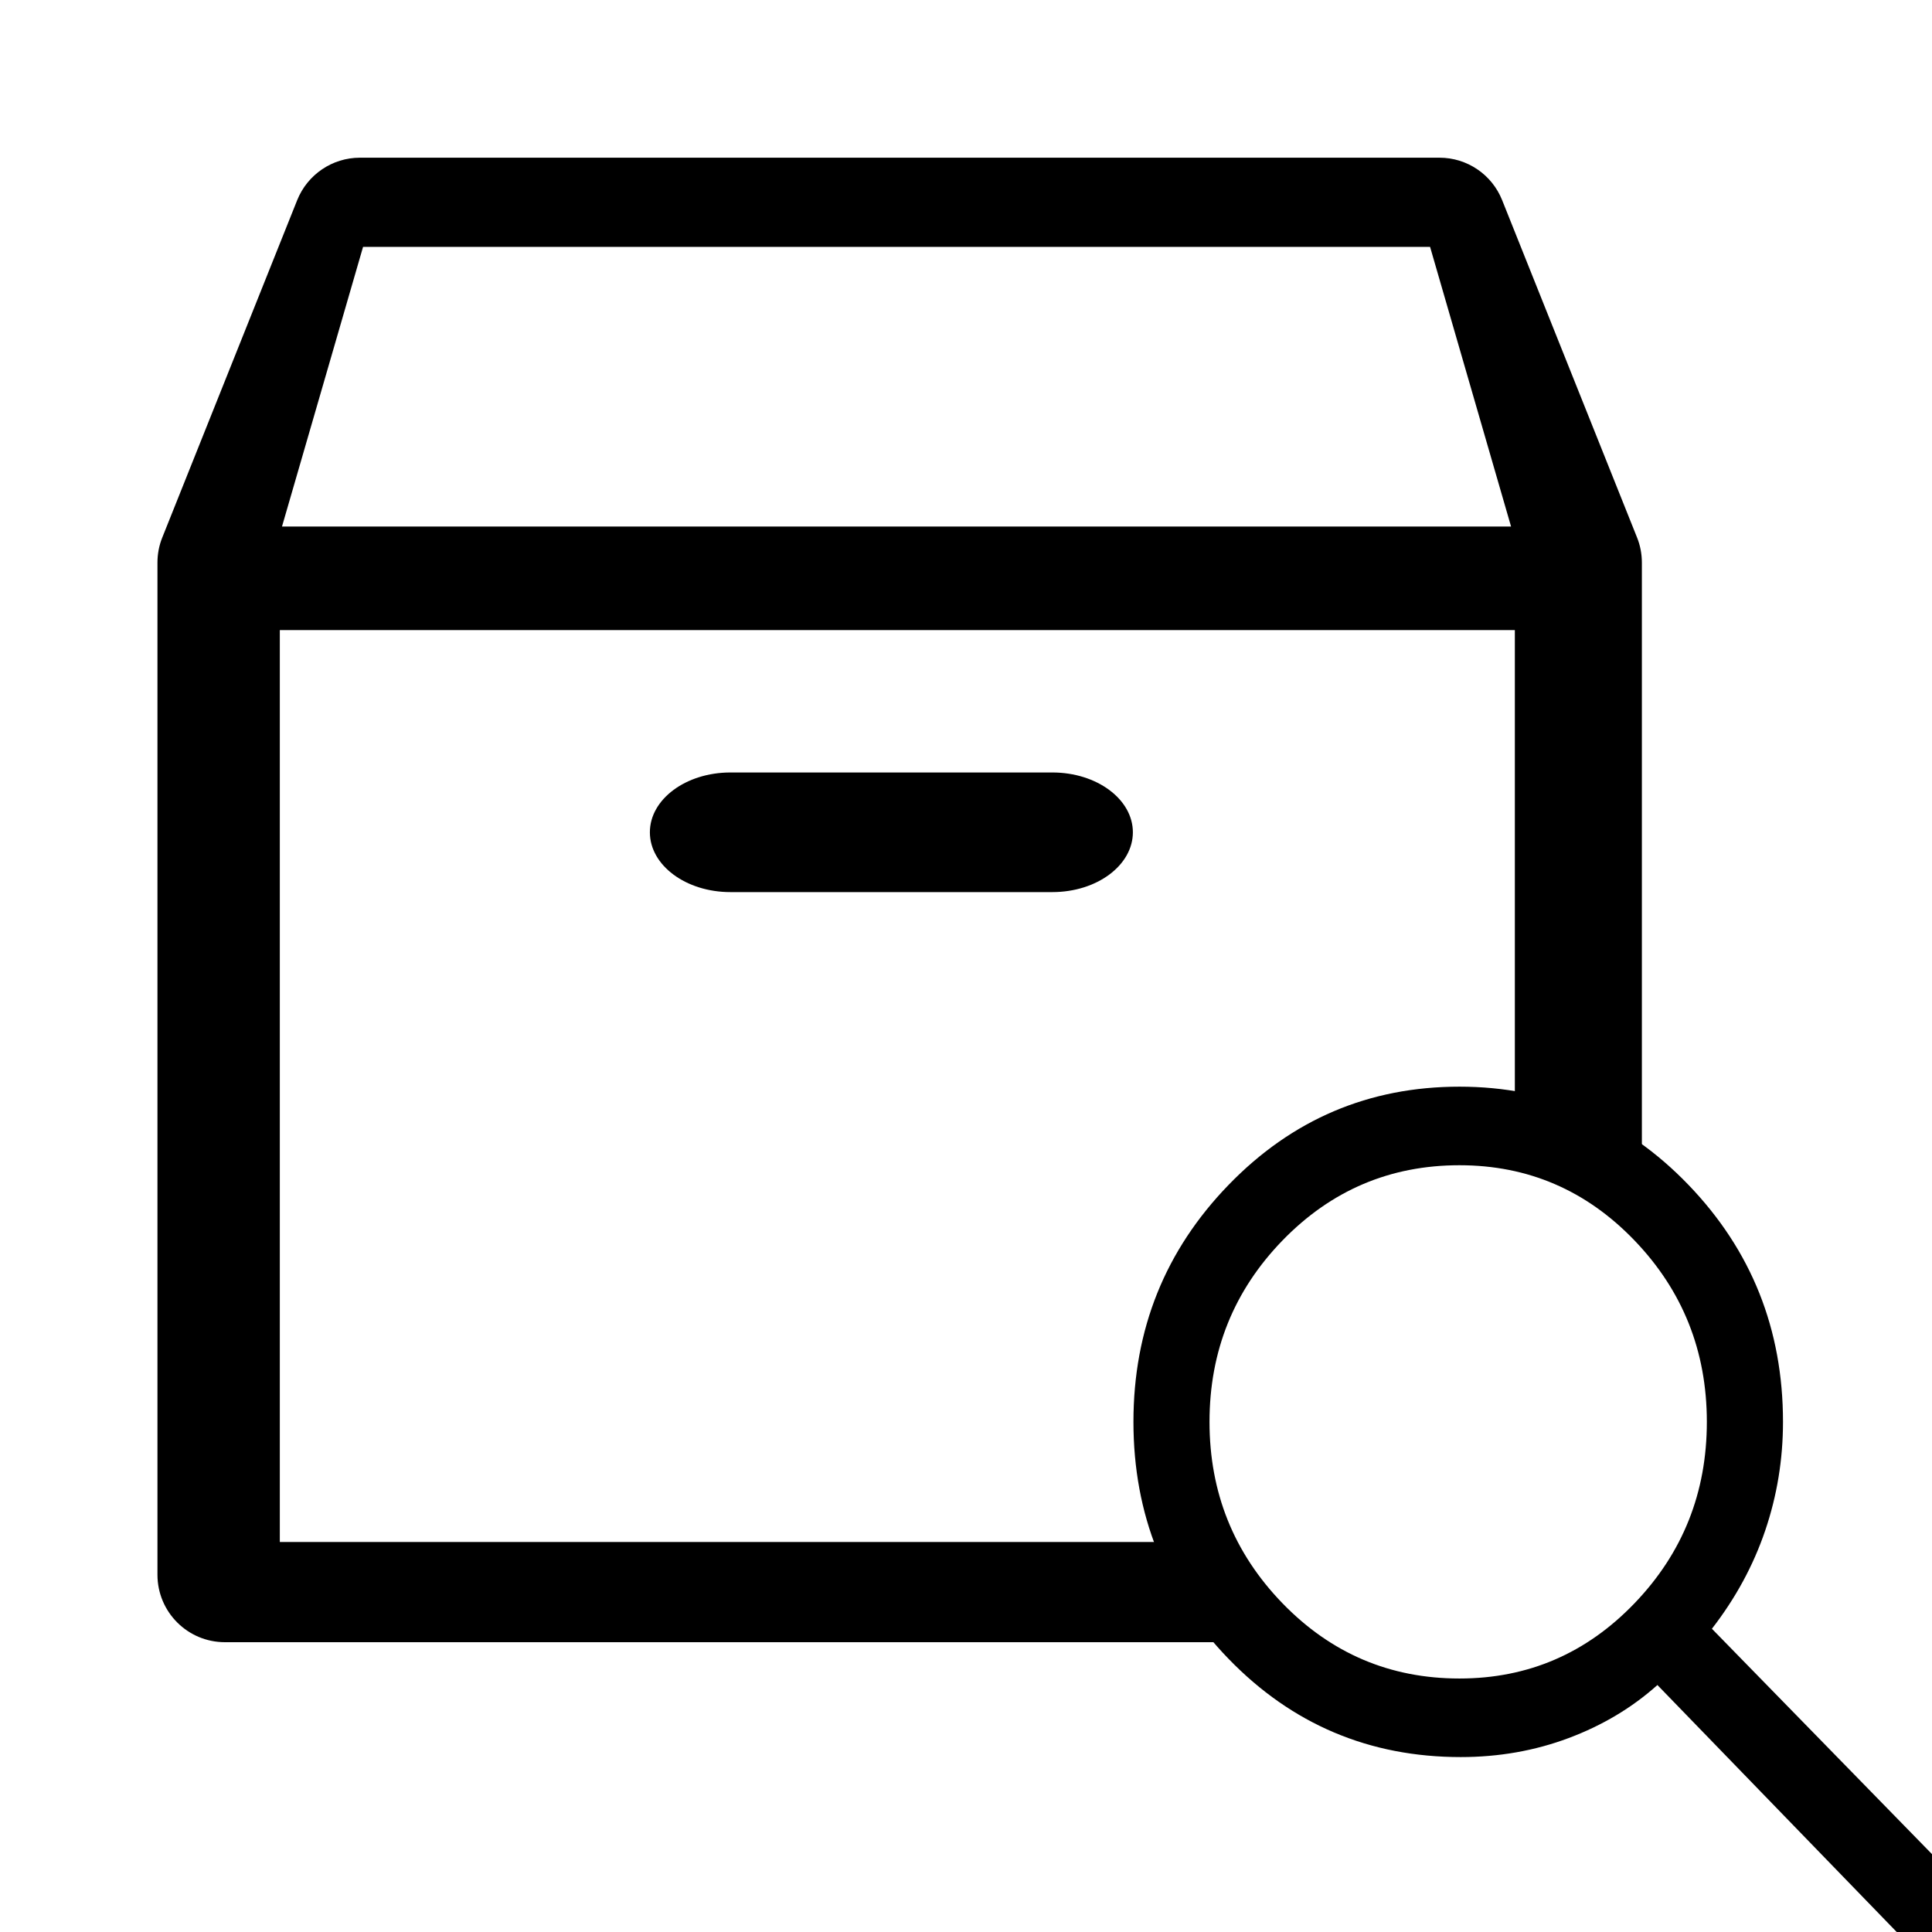
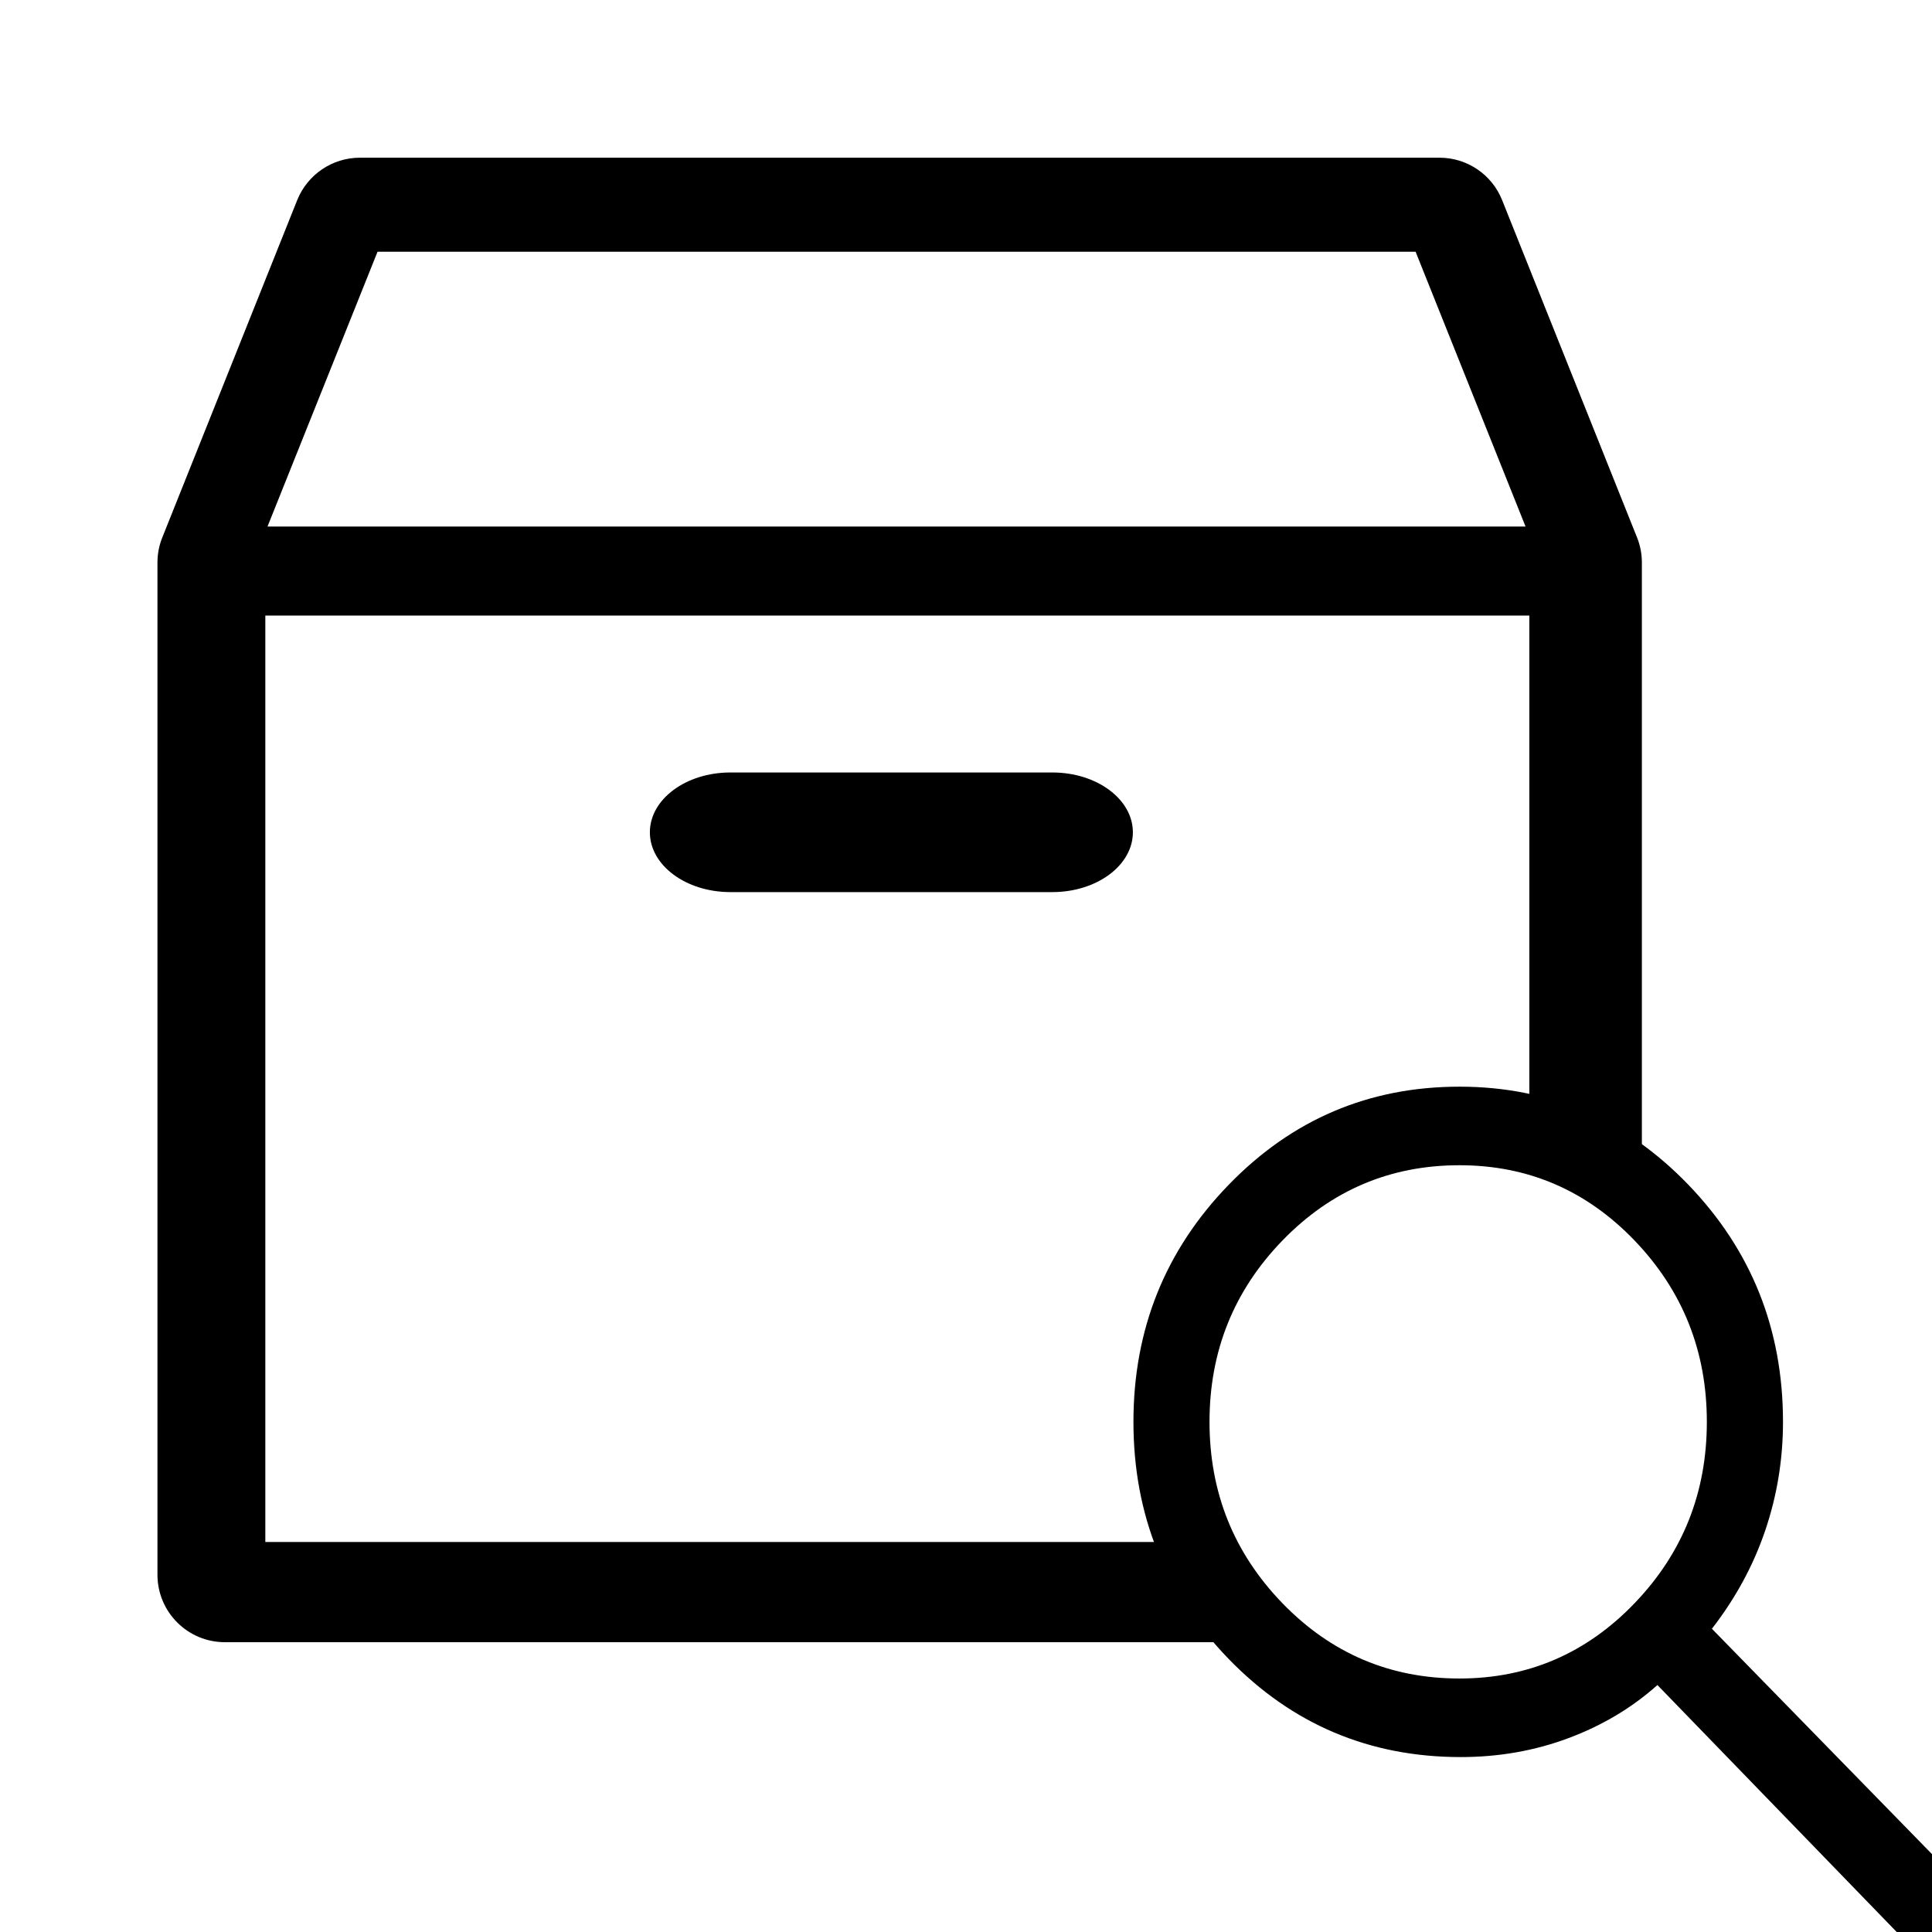
<svg xmlns="http://www.w3.org/2000/svg" fill="#000000" width="800px" height="800px" viewBox="0 0 24 24" version="1.1" id="svg117">
  <defs id="defs121" />
  <g id="layer1">
    <path style="stroke-width:0.724;stroke-dasharray:none" d="m 14.073,10.339 a 1,0.743 0 0 1 -1,0.743 H 9.073 a 1,0.743 0 0 1 0,-1.486 h 4 a 1,0.743 0 0 1 1,0.743 z" id="path2007" />
-     <path id="path5068" style="stroke-width:0.704;stroke-dasharray:none" d="M 4.471,1.959 C 4.128,1.959 3.82,2.168 3.692,2.486 L 2.016,6.677 C 1.976,6.776 1.956,6.882 1.956,6.989 V 19.562 c 0,0.463 0.375,0.838 0.838,0.838 H 15.369 V 19.155 H 3.476 V 7.827 H 18.818 v 6.541 l 1.578,0.226 V 6.989 c -3.9e-5,-0.107 -0.02,-0.213 -0.06,-0.312 l -1.676,-4.191 C 18.533,2.168 18.225,1.959 17.882,1.959 Z m 0.039,1.108 H 17.765 l 1.006,3.474 H 3.503 Z" />
+     <path id="path5068" style="stroke-width:0.704;stroke-dasharray:none" d="M 4.471,1.959 C 4.128,1.959 3.82,2.168 3.692,2.486 L 2.016,6.677 C 1.976,6.776 1.956,6.882 1.956,6.989 V 19.562 c 0,0.463 0.375,0.838 0.838,0.838 H 15.369 V 19.155 H 3.296 V 7.647 H 18.998 v 6.721 l 1.398,0.226 V 6.989 c -3.9e-5,-0.107 -0.02,-0.213 -0.06,-0.312 l -1.676,-4.191 C 18.533,2.168 18.225,1.959 17.882,1.959 Z m 0.219,1.168 H 17.585 l 1.366,3.414 H 3.323 Z" />
  </g>
  <g id="layer2">
    <path d="M 24.734,25.21 20.589,20.932 q -0.473,0.423 -1.103,0.659 -0.63,0.236 -1.34,0.236 -1.702,0 -2.884,-1.22 -1.182,-1.22 -1.182,-2.944 0,-1.724 1.182,-2.944 1.182,-1.22 2.868,-1.22 1.671,0 2.845,1.22 1.174,1.22 1.174,2.944 0,0.699 -0.221,1.35 -0.221,0.651 -0.662,1.22 l 4.161,4.261 z m -6.604,-4.359 q 1.277,0 2.175,-0.935 0.898,-0.935 0.898,-2.253 0,-1.317 -0.898,-2.253 -0.898,-0.935 -2.175,-0.935 -1.292,0 -2.199,0.935 -0.906,0.935 -0.906,2.253 0,1.317 0.906,2.253 0.906,0.935 2.199,0.935 z" id="path123" style="fill-opacity:1;stroke-width:0.32" />
  </g>
</svg>
